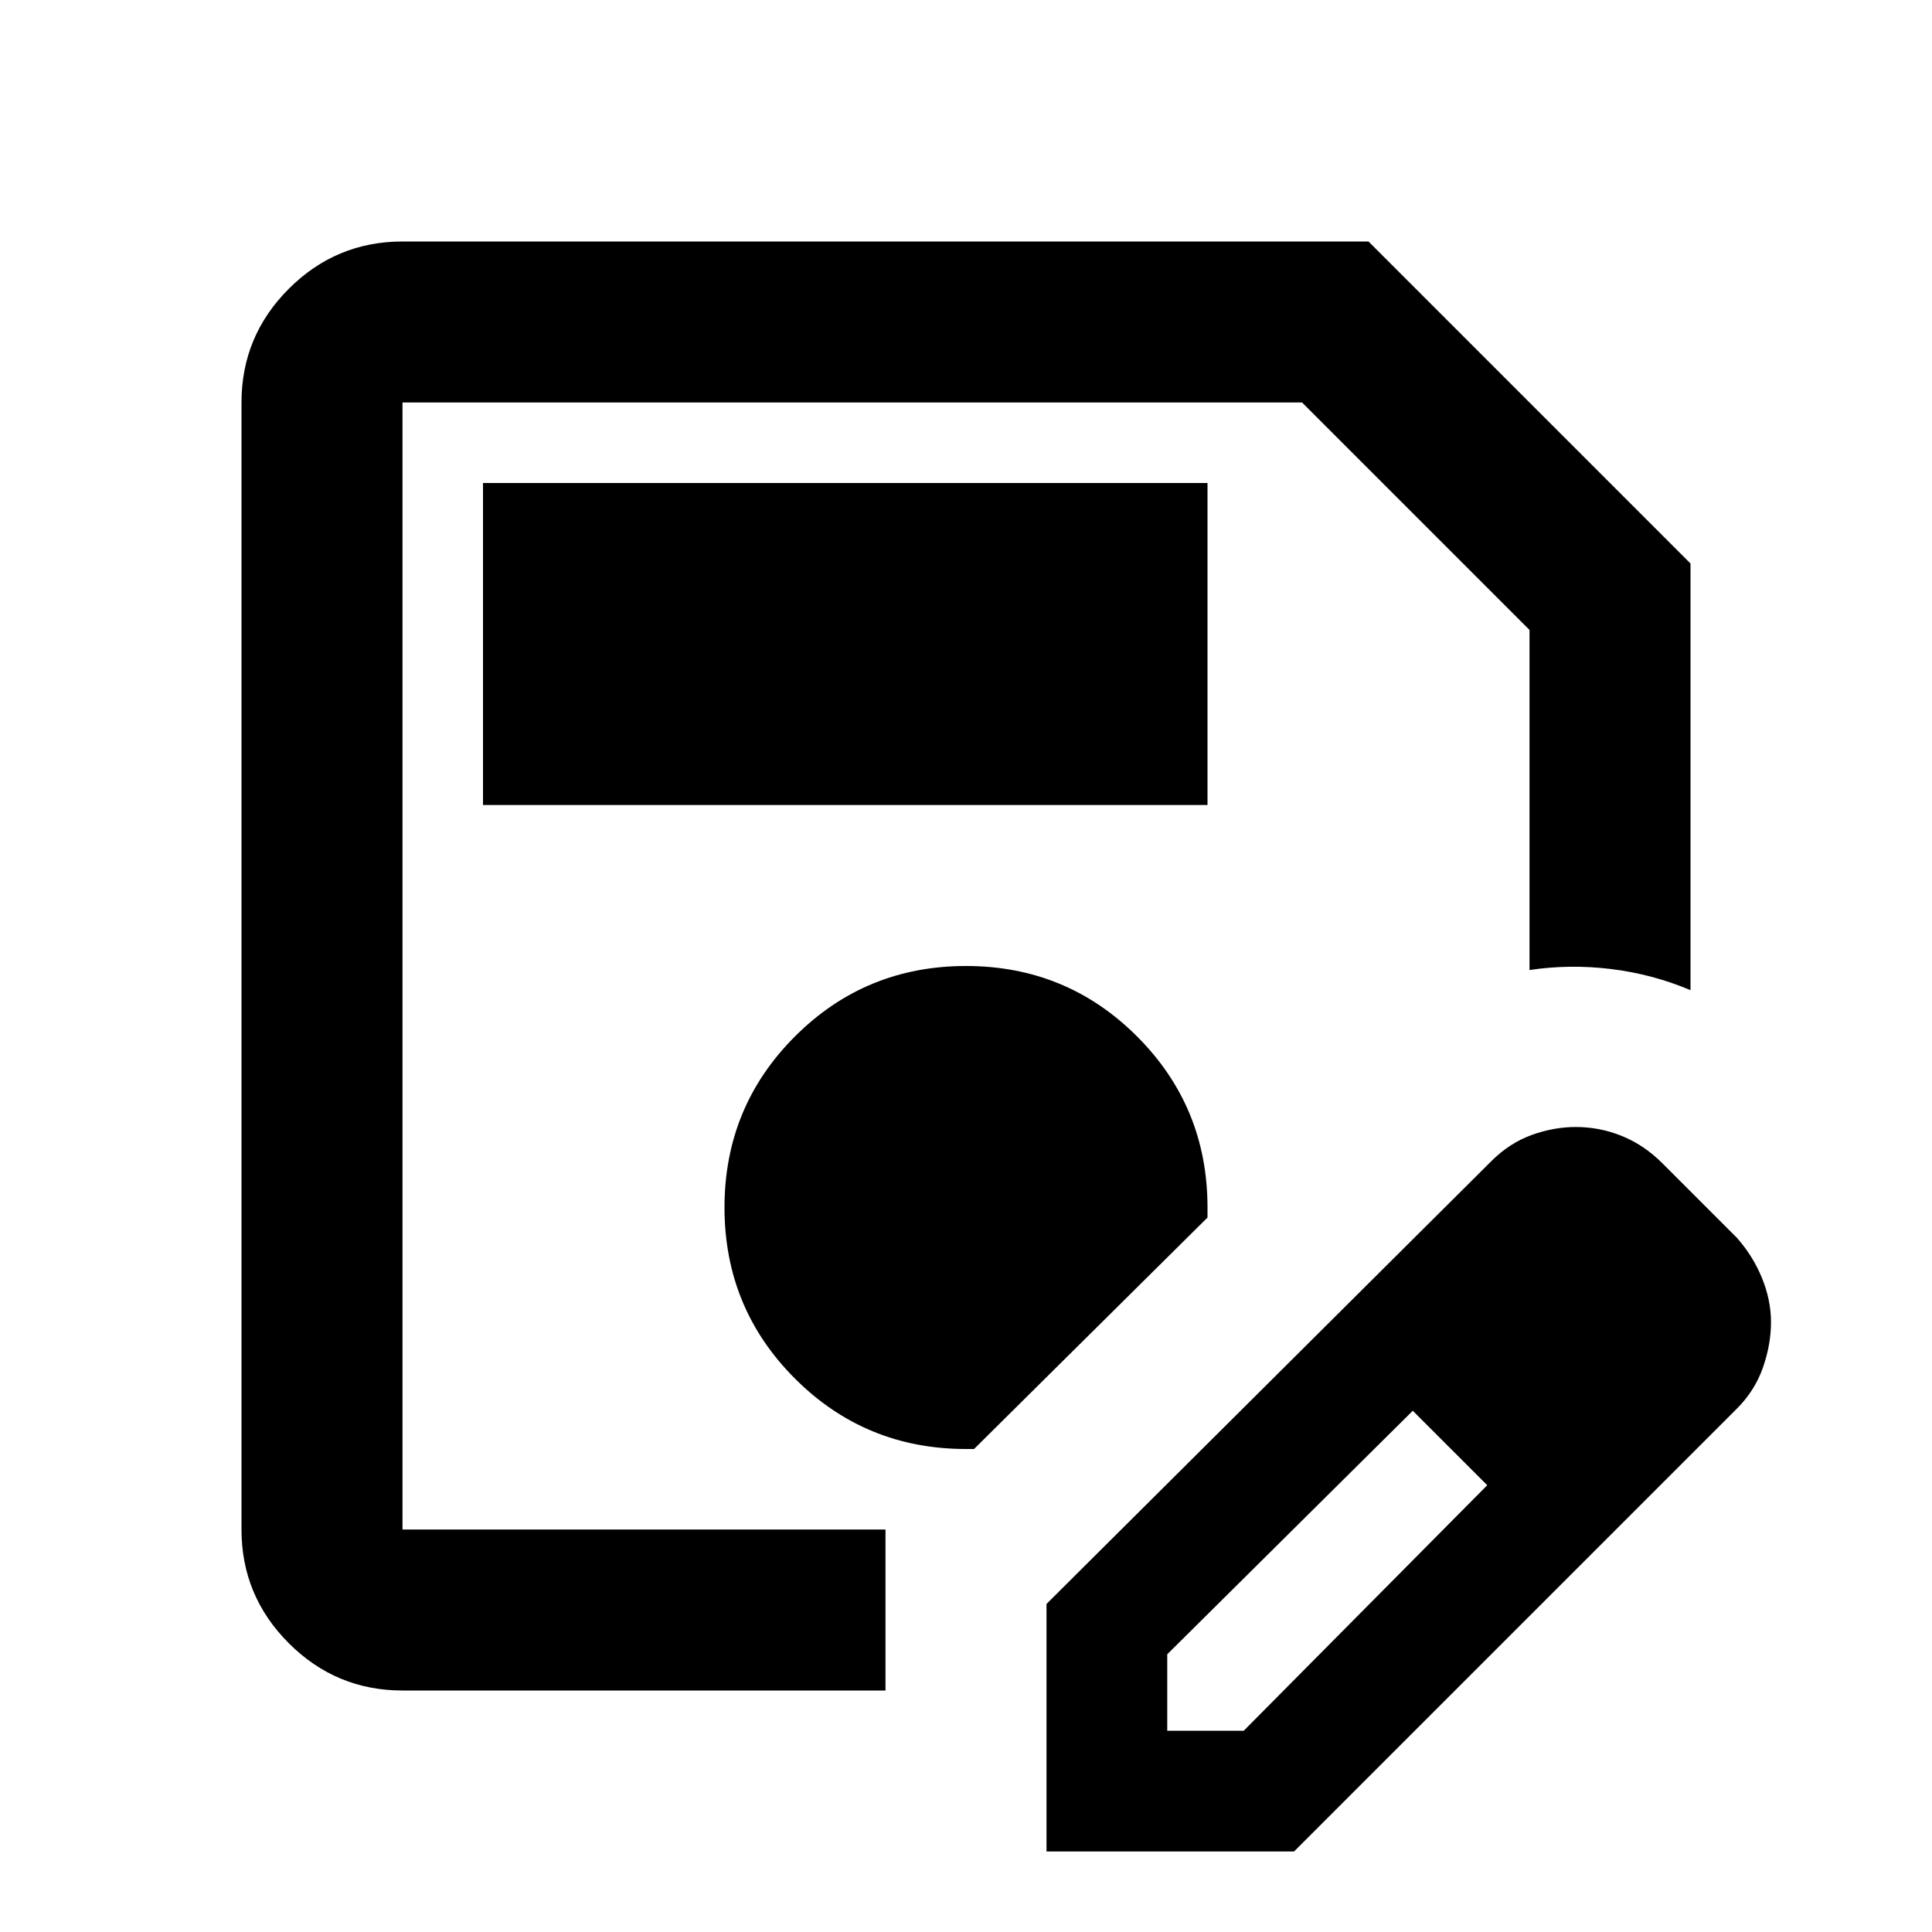
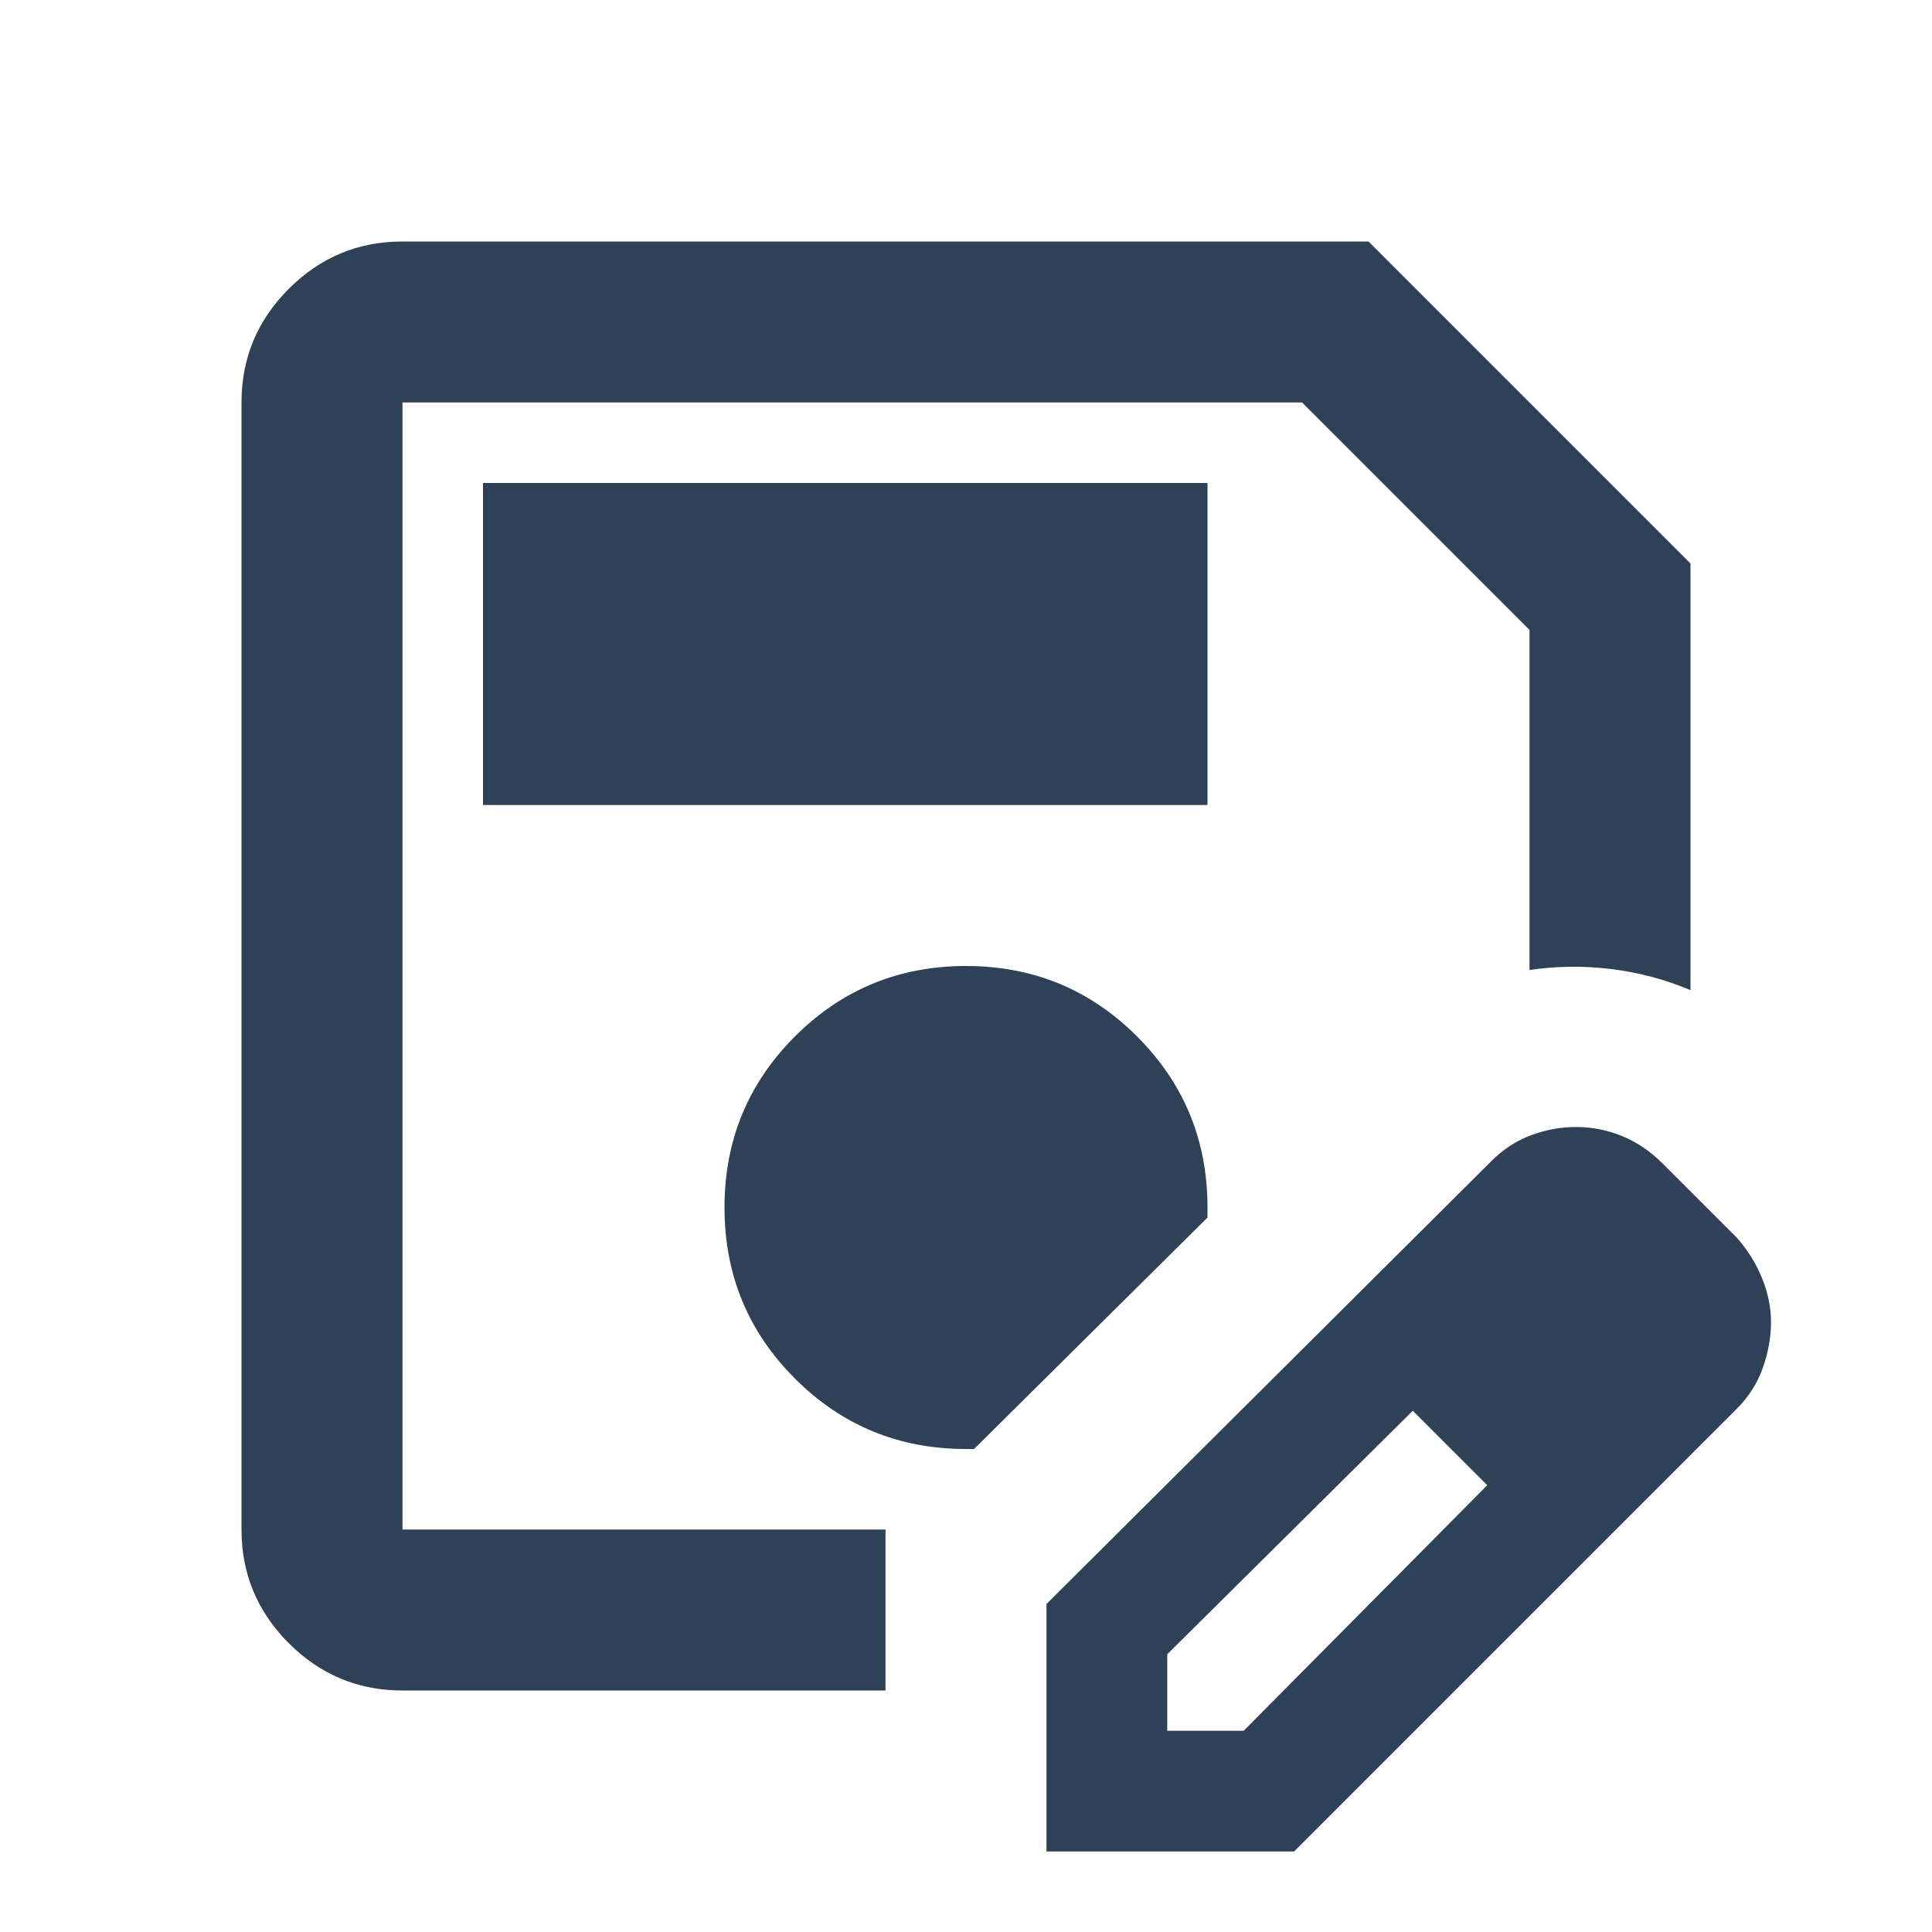
- <svg xmlns="http://www.w3.org/2000/svg" height="24px" viewBox="0 -960 960 960" width="24px" fill="#000000">
+ <svg xmlns="http://www.w3.org/2000/svg" height="24px" viewBox="0 -960 960 960" width="24px" fill="#2F4156">
  <path d="M200-120q-33 0-56.5-23.5T120-200v-560q0-33 23.5-56.5T200-840h480l160 160v212q-19-8-39.5-10.5t-40.5.5v-169L647-760H200v560h240v80H200Zm0-640v560-560ZM520-40v-123l221-220q9-9 20-13t22-4q12 0 23 4.5t20 13.5l37 37q8 9 12.5 20t4.5 22q0 11-4 22.5T863-260L643-40H520Zm300-263-37-37 37 37ZM580-100h38l121-122-18-19-19-18-122 121v38Zm141-141-19-18 37 37-18-19ZM240-560h360v-160H240v160Zm240 320h4l116-115v-5q0-50-35-85t-85-35q-50 0-85 35t-35 85q0 50 35 85t85 35Z" />
</svg>
